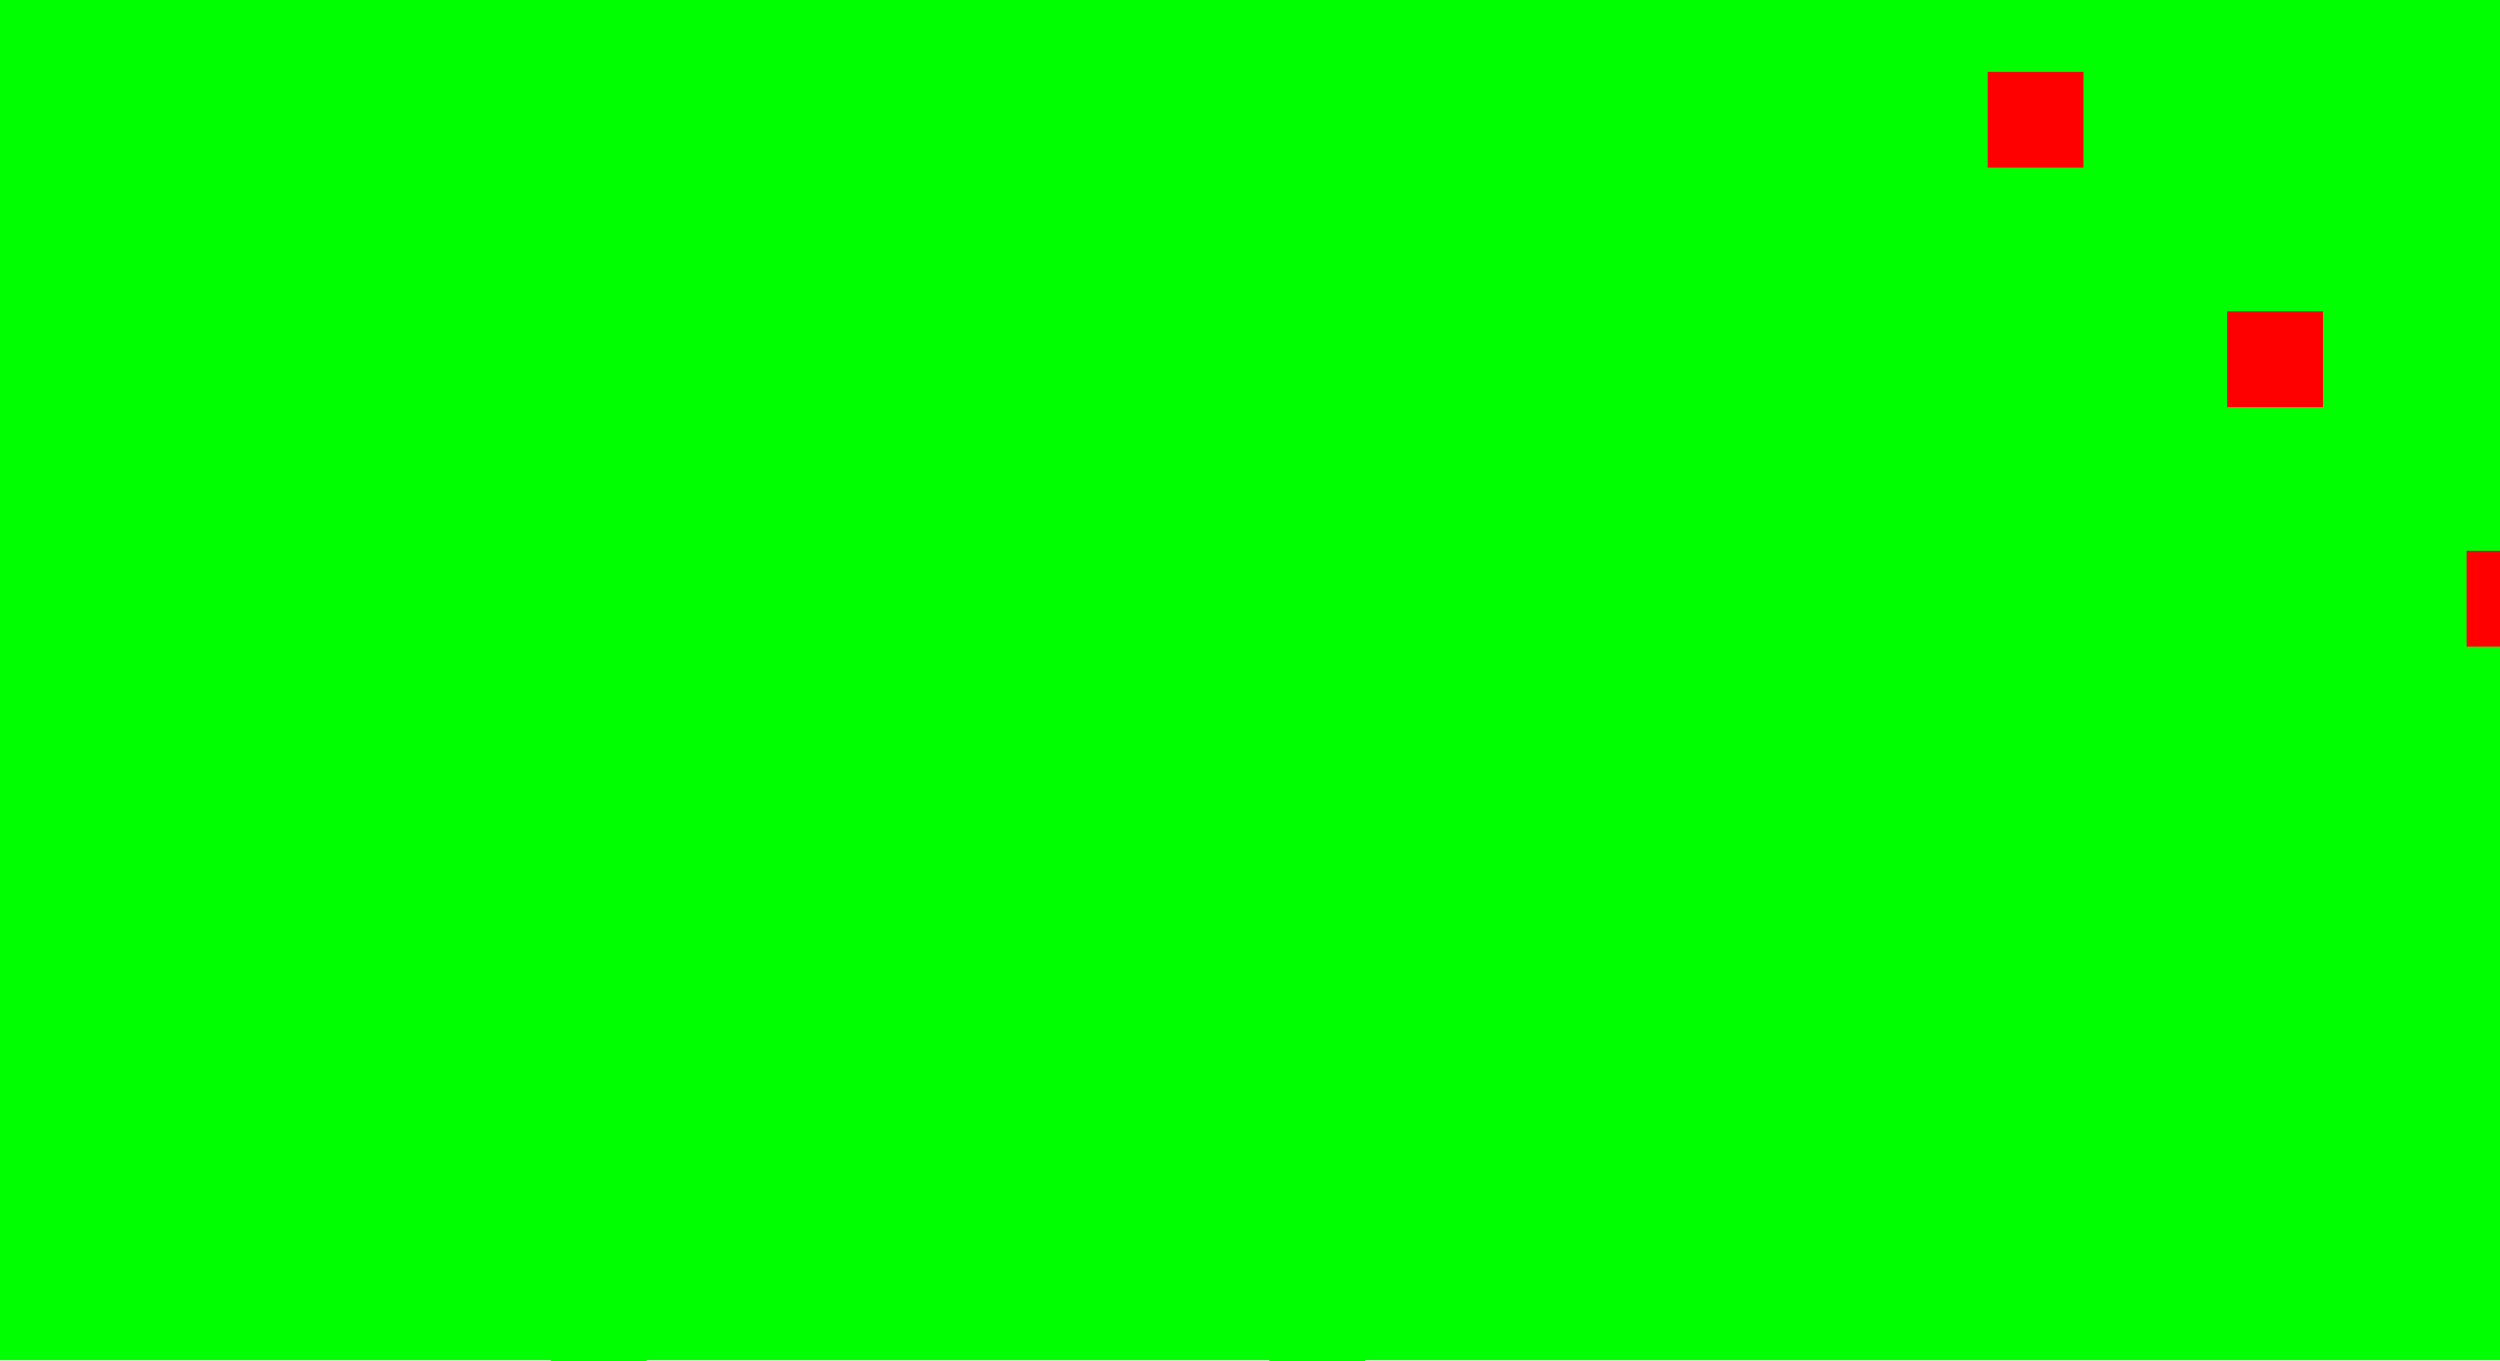
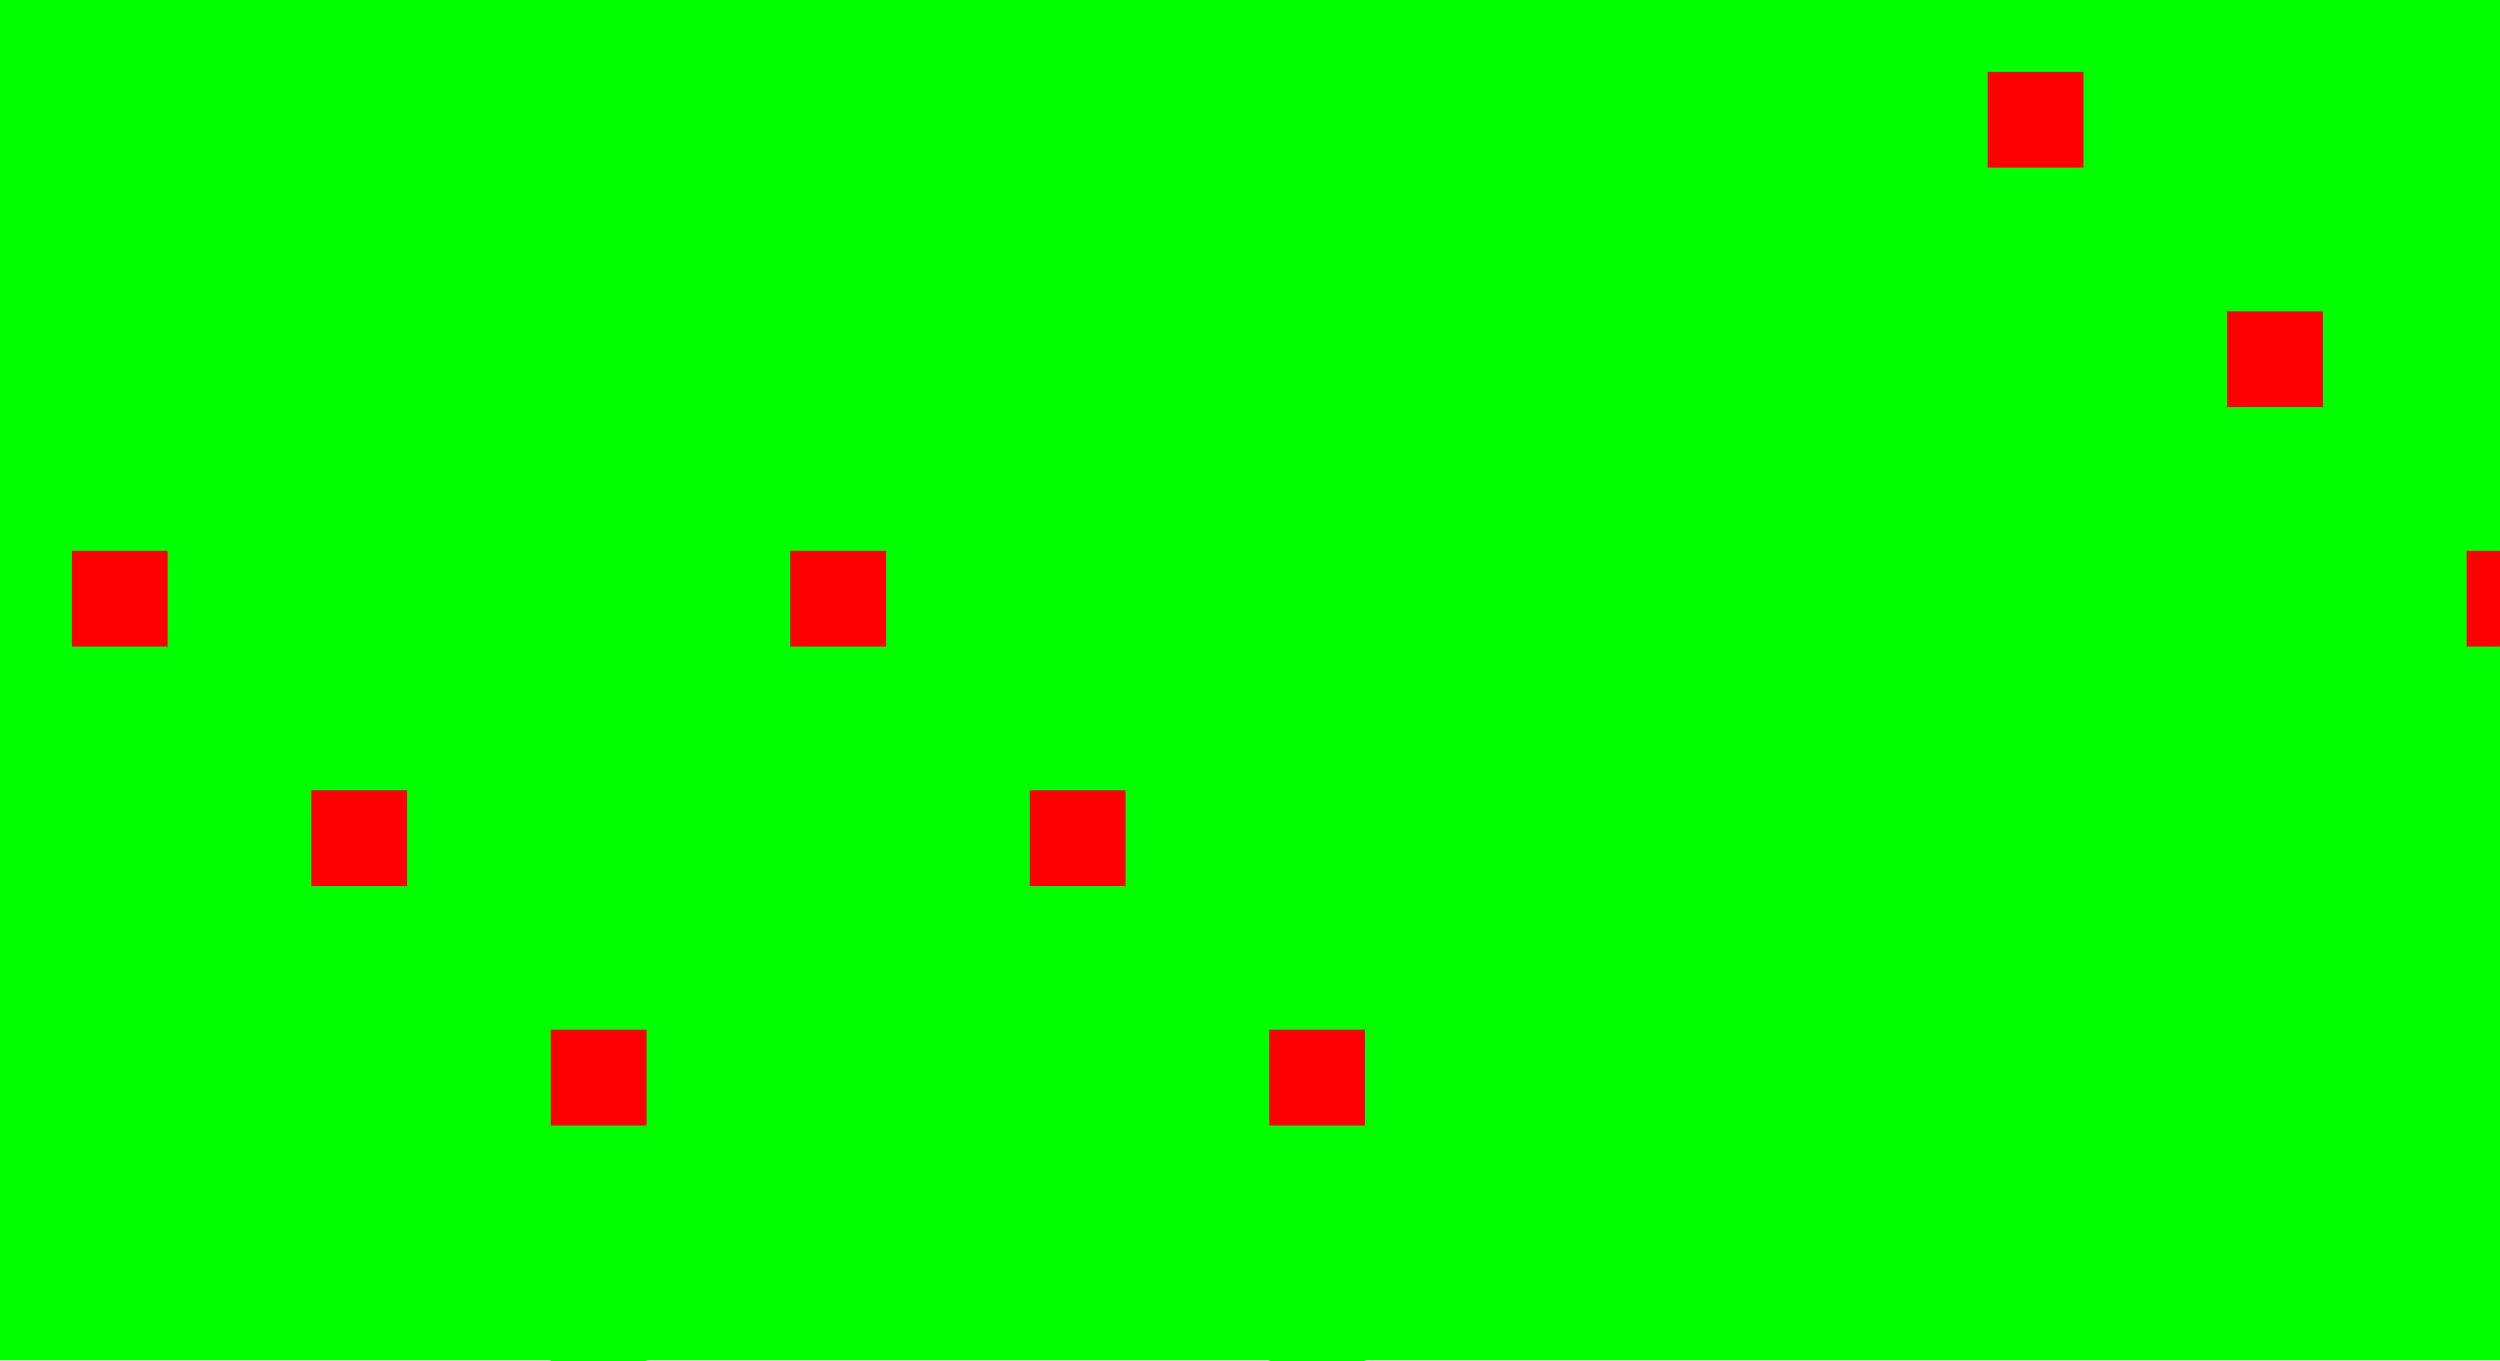
<svg xmlns="http://www.w3.org/2000/svg">
  <style>

path {
  stroke-width: 20px;
  stroke-linecap: square;
}

rect {
  fill: red;
}

/* expect lime squares to cover red rects */
path.squares-expected {
  stroke: lime;
}

path.squares-not-expected {
  stroke: red;
}

/* thicker stroke to cover squares-not-expected paths */
path.coverer {
  stroke: lime;
  stroke-width: 24px;
}

/* to show edges of shapes to help in debugging:
g &gt; rect {
  stroke: red;
  stroke-width: 5px;
}
path.coverer {
  stroke: lime;
  stroke-width: 18px;
}
*/

  </style>
  <rect width="100%" height="100%" style="fill:lime" />
  <g transform="translate(25,25)">
    <rect x="-9" y="-9" width="18" height="18" />
    <rect x="41" y="41" width="18" height="18" />
    <rect x="91" y="91" width="18" height="18" />
    <path class="squares-expected" d="M0,0 L0,0  M20,20 L30,30  M50,50 L50,50  M70,70 L80,80  M100,100 L100,100" />
  </g>
  <g transform="translate(25,75)">
    <rect x="-9" y="-9" width="18" height="18" />
    <rect x="41" y="41" width="18" height="18" />
    <rect x="91" y="91" width="18" height="18" />
    <path class="squares-expected" d="M0,0 C0,0 0,0 0,0  M20,20 L30,30  M50,50 C50,50 50,50 50,50  M70,70 L80,80  M100,100 C100,100 100,100 100,100" />
  </g>
  <g transform="translate(25,125)">
-     <rect x="-9" y="-9" width="18" height="18" />
-     <rect x="41" y="41" width="18" height="18" />
-     <rect x="91" y="91" width="18" height="18" />
-     <path class="squares-expected" d="M0,0 A0,10 0 0 0 0,0  M20,20 L30,30  M50,50 A0,10 0 0 0 50,50  M70,70 L80,80  M100,100 A0,10 0 0 0 100,100" />
+     <path class="squares-not-expected" d="M0,0 A0,10 0 0 0 0,0  M20,20 L30,30  M50,50 A0,10 0 0 0 50,50  M70,70 L80,80  M100,100 A0,10 0 0 0 100,100" />
+     <path class="coverer" d="M20,20 L30,30 M70,70 L80,80" />
  </g>
  <g transform="translate(25,175)">
    <rect x="-9" y="-9" width="18" height="18" />
    <rect x="41" y="41" width="18" height="18" />
    <rect x="91" y="91" width="18" height="18" />
    <path class="squares-expected" d="M0,0 Z  M20,20 L30,30  M50,50 Z  M70,70 L80,80  M100,100 Z" />
  </g>
  <g transform="translate(175,25)">
    <rect x="-9" y="-9" width="18" height="18" />
    <rect x="41" y="41" width="18" height="18" />
    <rect x="91" y="91" width="18" height="18" />
    <path class="squares-expected" d="M0,0 L0,0 M0,0 L0,0  M20,20 L30,30  M50,50 L50,50 L50,50  M70,70 L80,80  M100,100 L100,100 L100,100" />
  </g>
  <g transform="translate(177,75)">
    <rect x="-9" y="-9" width="18" height="18" />
    <rect x="41" y="41" width="18" height="18" />
    <rect x="91" y="91" width="18" height="18" />
    <path class="squares-expected" d="M0,0 C0,0 0,0 0,0 C0,0 0,0 0,0  M20,20 L30,30  M50,50 C50,50 50,50 50,50 C50,50 50,50 50,50  M70,70 L80,80  M100,100 C100,100 100,100 100,100 C100,100 100,100 100,100" />
  </g>
  <g transform="translate(175,125)">
-     <rect x="-9" y="-9" width="18" height="18" />
-     <rect x="41" y="41" width="18" height="18" />
-     <rect x="91" y="91" width="18" height="18" />
-     <path class="squares-expected" d="M0,0 A0,10 0 0 0 0,0 A0,10 0 0 0 0,0  M20,20 L30,30  M50,50 A0,10 0 0 0 50,50 A0,10 0 0 0 50,50  M70,70 L80,80  M100,100 A0,10 0 0 0 100,100 A0,10 0 0 0 100,100" />
+     <path class="squares-not-expected" d="M0,0 A0,10 0 0 0 0,0 A0,10 0 0 0 0,0  M20,20 L30,30  M50,50 A0,10 0 0 0 50,50 A0,10 0 0 0 50,50  M70,70 L80,80  M100,100 A0,10 0 0 0 100,100 A0,10 0 0 0 100,100" />
+     <path class="coverer" d="M20,20 L30,30 M70,70 L80,80" />
  </g>
  <g transform="translate(175,175)">
    <rect x="-9" y="-9" width="18" height="18" />
    <rect x="41" y="41" width="18" height="18" />
    <rect x="91" y="91" width="18" height="18" />
    <path class="squares-expected" d="M0,0 Z Z  M20,20 L30,30  M50,50 Z Z  M70,70 L80,80  M100,100 Z Z" />
  </g>
  <g transform="translate(325,25)">
    <path class="squares-not-expected" d="M20,20 L20,20 L30,30 L30,30 L40,40 L40,40" />
    <path class="coverer" d="M20,20 L40,40" />
  </g>
  <g transform="translate(325,75)">
    <path class="squares-not-expected" d="M20,20 C20,20 20,20 20,20 C20,20 30,30 30,30 C30,30 30,30 30,30 C30,30 40,40 40,40 C40,40 40,40 40,40" />
    <path class="coverer" d="M20,20 L40,40" />
  </g>
  <g transform="translate(325,125)">
    <path class="squares-not-expected" d="M20,20 A0,10 0 0 0 20,20 A0,10 0 0 0 30,30 A0,10 0 0 0 30,30 A0,10 0 0 0 40,40 A0,10 0 0 0 40,40" />
    <path class="coverer" d="M20,20 L40,40" />
  </g>
  <g transform="translate(325,175)">
    <rect x="11" y="11" width="18" height="18" />
    <path class="squares-expected" d="M20,20 Z L30,30 Z L40,40 Z" />
  </g>
  <g transform="translate(425,25)">
    <path class="squares-not-expected" d="M0,0 M0,0  M20,20 L30,30  M50,50 M50,50  M70,70 L80,80  M100,100 M100,100" />
    <path class="coverer" d="M20,20 L30,30 M70,70 L80,80" />
  </g>
</svg>
